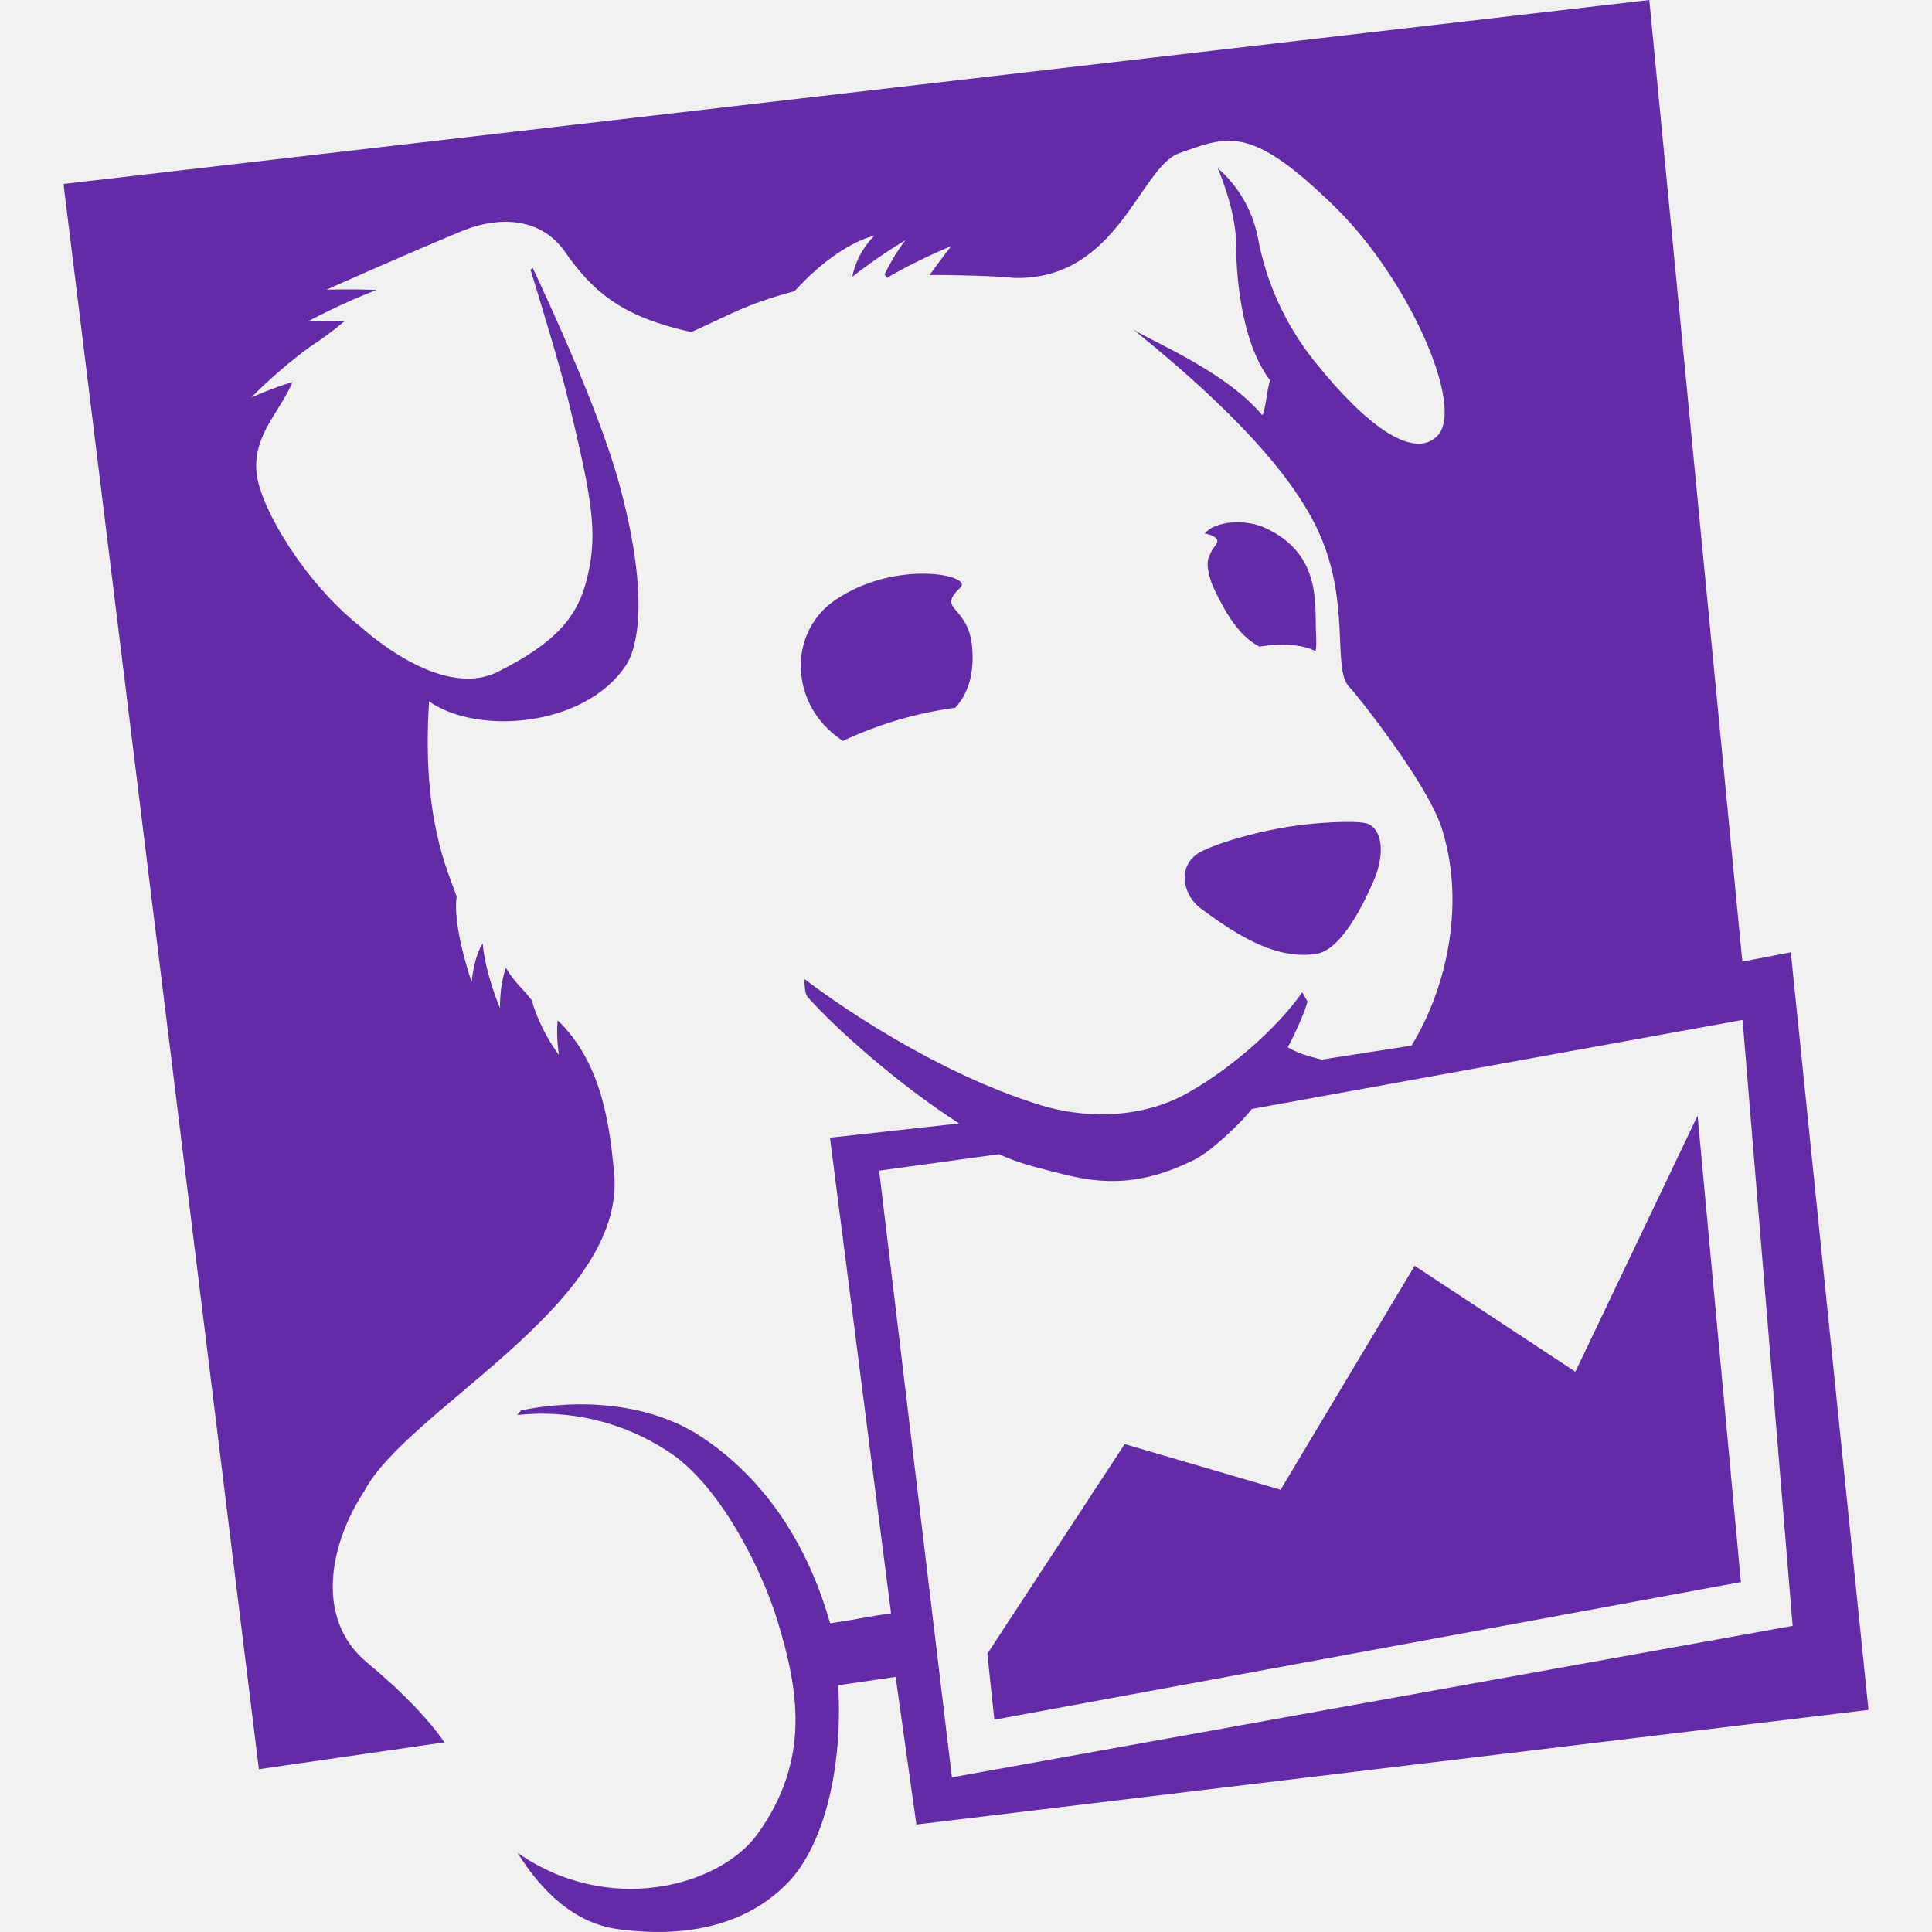
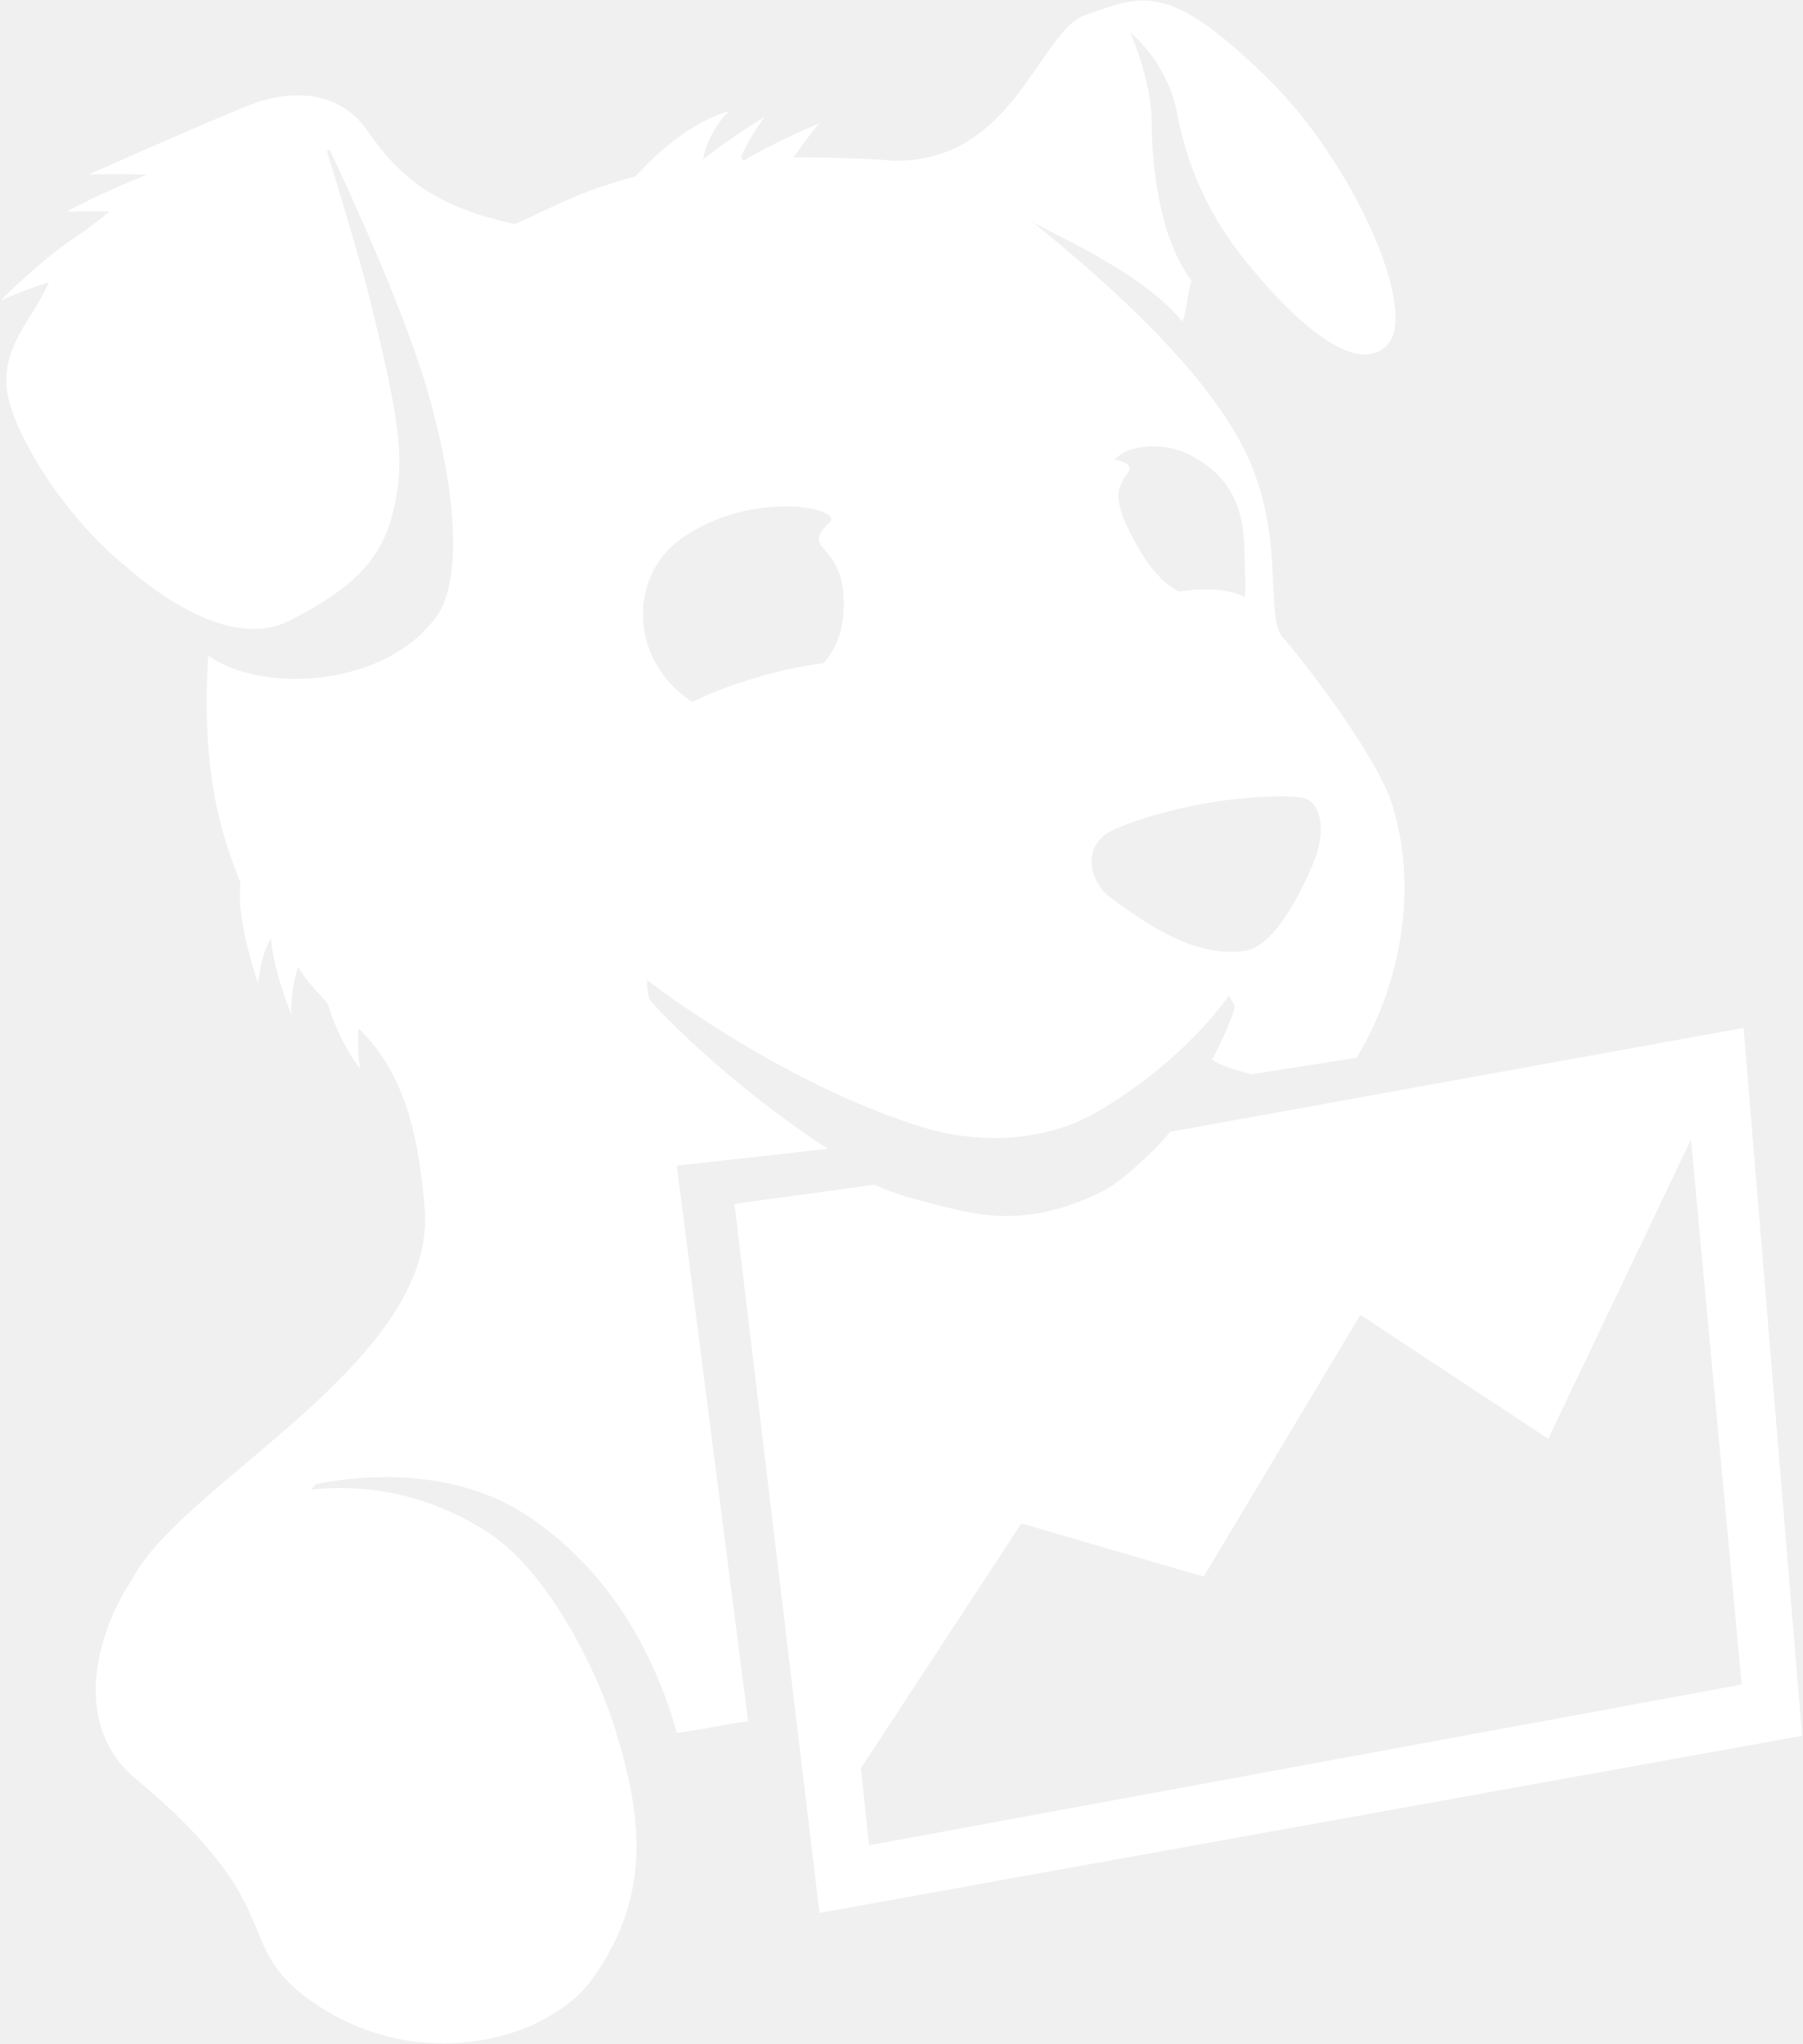
- <svg xmlns="http://www.w3.org/2000/svg" role="img" viewBox="0 0 24 24">
-   <path fill="#632CA6" d="M19.57 17.04l-1.997-1.316-1.665 2.782-1.937-.567-1.706 2.604.087.82 9.274-1.71-.538-5.794zm-8.649-2.498l1.488-.204c.241.108.409.15.697.223.45.117.97.23 1.741-.16.18-.088.553-.43.704-.625l6.096-1.106.622 7.527-10.444 1.882zm11.325-2.712l-.602.115L20.488 0 .789 2.285l2.427 19.693 2.306-.334c-.184-.263-.471-.581-.96-.989-.68-.564-.44-1.522-.039-2.127.53-1.022 3.26-2.322 3.106-3.956-.056-.594-.15-1.368-.702-1.898-.02.22.017.432.017.432s-.227-.289-.34-.683c-.112-.15-.2-.199-.319-.4-.085.233-.073.503-.073.503s-.186-.437-.216-.807c-.11.166-.137.48-.137.48s-.241-.69-.186-1.062c-.11-.323-.436-.965-.343-2.424.6.421 1.924.321 2.44-.439.171-.251.288-.939-.086-2.293-.24-.868-.835-2.16-1.066-2.651l-.028.02c.122.395.374 1.223.47 1.625.293 1.218.372 1.642.234 2.204-.116.488-.397.808-1.107 1.165-.71.358-1.653-.514-1.713-.562-.69-.55-1.224-1.447-1.284-1.883-.062-.477.275-.763.445-1.153-.243.07-.514.192-.514.192s.323-.334.722-.624c.165-.109.262-.178.436-.323a9.762 9.762 0 0 0-.456.003s.42-.227.855-.392c-.318-.014-.623-.003-.623-.003s.937-.419 1.678-.727c.509-.208 1.006-.147 1.286.257.367.53.752.817 1.569.996.501-.223.653-.337 1.284-.509.554-.61.99-.688.99-.688s-.216.198-.274.51c.314-.249.66-.455.66-.455s-.134.164-.259.426l.03.043c.366-.22.797-.394.797-.394s-.123.156-.268.358c.277-.002.838.012 1.056.037 1.285.028 1.552-1.374 2.045-1.55.618-.22.894-.353 1.947.68.903.888 1.609 2.477 1.259 2.833-.294.295-.874-.115-1.516-.916a3.466 3.466 0 0 1-.716-1.562 1.533 1.533 0 0 0-.497-.85s.23.51.23.96c0 .246.03 1.165.424 1.68-.039.076-.057.374-.1.43-.458-.554-1.443-.95-1.604-1.067.544.445 1.793 1.468 2.273 2.449.453.927.186 1.777.416 1.997.065.063.976 1.197 1.15 1.767.306.994.019 2.038-.381 2.685l-1.117.174c-.163-.045-.273-.068-.42-.153.08-.143.241-.5.243-.572l-.063-.111c-.348.492-.93.97-1.414 1.245-.633.359-1.363.304-1.838.156-1.348-.415-2.623-1.327-2.93-1.566 0 0-.01.191.048.234.34.383 1.119 1.077 1.872 1.56l-1.605.177.759 5.908c-.337.048-.39.071-.757.124-.325-1.147-.946-1.895-1.624-2.332-.599-.384-1.424-.47-2.214-.314l-.05.059a2.851 2.851 0 0 1 1.863.444c.654.413 1.181 1.481 1.375 2.124.248.822.42 1.7-.248 2.632-.476.662-1.864 1.028-2.986.237.3.481.705.876 1.25.95.809.11 1.577-.03 2.106-.574.452-.464.69-1.434.628-2.456l.714-.104.258 1.834 11.827-1.424zM15.05 6.848c-.034.075-.085.125-.007.37l.004.014.013.032.032.073c.14.287.295.558.552.696.067-.011.136-.019.207-.023.242-.01.395.028.492.08.009-.048.01-.119.005-.222-.018-.364.072-.982-.626-1.308-.264-.122-.634-.084-.757.068a.302.302 0 0 1 .058.013c.186.066.06.13.027.207m1.958 3.392c-.092-.05-.52-.03-.821.005-.574.068-1.193.267-1.328.372-.247.191-.135.523.047.66.511.382.96.638 1.432.575.29-.038.546-.497.728-.914.124-.288.124-.598-.058-.698m-5.077-2.942c.162-.154-.805-.355-1.556.156-.554.378-.571 1.187-.041 1.646.053.046.096.078.137.104a4.77 4.77 0 0 1 1.396-.412c.113-.125.243-.345.21-.745-.044-.542-.455-.456-.146-.749" />
+ <svg xmlns="http://www.w3.org/2000/svg" version="1.1" id="Layer_1" x="0px" y="0px" viewBox="0 0 800.5 907.77" style="enable-background:new 0 0 800.5 907.77;" xml:space="preserve">
+   <style type="text/css">
+ 	.st0{fill:#FFFFFF;}
+ </style>
+   <path class="st0" d="M303.36,238.61c31.36-21.37,71.76-12.97,65-6.53c-12.89,12.28,4.26,8.65,6.11,31.31  c1.36,16.69-4.09,25.88-8.78,31.11c-9.79,1.28-21.69,3.67-36.02,8.33c-8.48,2.76-15.85,5.82-22.31,8.9  c-1.7-1.11-3.55-2.47-5.74-4.36C279.5,288.19,280.24,254.37,303.36,238.61 M490.68,370.72c5.69-4.41,31.55-12.72,55.49-15.55  c12.57-1.48,30.49-2.34,34.31-0.2c7.59,4.19,7.59,17.16,2.39,29.14c-7.57,17.4-18.27,36.63-30.39,38.21  c-19.77,2.61-38.46-8.09-59.8-24.03C485.06,392.56,480.38,378.68,490.68,370.72 M526.75,201.27c29.19,13.58,25.37,39.42,26.18,54.6  c0.22,4.36,0.15,7.3-0.22,9.32c-4.04-2.19-10.43-3.8-20.56-3.35c-2.96,0.12-5.84,0.47-8.63,0.91c-10.77-5.77-17.21-17.06-23.1-29.06  c-0.54-1.11-0.96-2.1-1.36-3.06c-0.17-0.44-0.35-0.91-0.52-1.31c-0.07-0.22-0.12-0.39-0.2-0.59c-3.23-10.25-1.06-12.3,0.3-15.46  c1.41-3.23,6.68-5.89-1.11-8.58c-0.67-0.25-1.5-0.39-2.44-0.57C500.25,197.72,515.7,196.17,526.75,201.27 M367.62,510.22  c-31.45-20.19-63.99-49.15-78.22-65.18c-2.39-1.8-2-9.79-2-9.79c12.84,9.98,66.11,48.04,122.44,65.42  c19.87,6.14,50.36,8.46,76.81-6.53c20.21-11.46,44.54-31.43,59.06-52.01l2.66,4.61c-0.1,3.06-6.78,17.97-10.18,23.96  c6.14,3.53,10.72,4.49,17.55,6.36l46.64-7.27c16.74-27.04,28.74-70.65,15.95-112.16c-7.3-23.81-45.36-71.22-48.09-73.83  c-9.56-9.19,1.6-44.69-17.35-83.42C532.86,159.41,480.67,116.69,458,98.1c6.68,4.88,47.82,21.47,67,44.62  c1.8-2.39,2.54-14.82,4.19-17.97c-16.47-21.57-17.75-59.95-17.75-70.21c0-18.81-9.56-40.13-9.56-40.13s16.47,13.04,20.73,35.5  c5.03,26.6,15.75,47.55,29.93,65.28c26.84,33.43,51.08,50.58,63.33,38.23C630.53,138.58,601,72.2,563.28,35.15  C519.25-8.09,507.74-2.52,481.91,6.7c-20.61,7.35-31.75,65.87-85.47,64.71c-9.1-1.06-32.54-1.63-44.13-1.53  c6.04-8.43,11.22-14.94,11.22-14.94s-18.02,7.25-33.38,16.44l-1.18-1.77c5.18-10.92,10.75-17.82,10.75-17.82s-14.4,8.65-27.54,19.01  c2.39-13.02,11.44-21.27,11.44-21.27s-18.19,3.28-41.36,28.77c-26.33,7.2-32.66,11.93-53.64,21.22  c-34.12-7.44-50.21-19.45-65.55-41.56c-11.68-16.89-32.47-19.45-53.71-10.72c-30.97,12.8-70.14,30.33-70.14,30.33  s12.77-0.52,26.08,0.05c-18.22,6.9-35.72,16.39-35.72,16.39s8.53-0.3,19.06-0.12c-7.27,6.04-11.29,8.92-18.22,13.51  c-16.66,12.1-30.17,26.08-30.17,26.08s11.31-5.15,21.47-8.04c-7.1,16.27-21.18,28.25-18.59,48.17  c2.49,18.19,24.82,55.66,53.64,78.66c2.49,2,41.86,38.43,71.56,23.47c29.68-14.94,41.39-28.25,46.27-48.66  c5.74-23.44,2.47-41.17-9.79-92.05c-4.04-16.79-14.57-51.37-19.65-67.91l1.13-0.81c9.71,20.49,34.56,74.5,44.57,110.78  c15.63,56.57,10.75,85.27,3.6,95.79c-21.57,31.73-76.84,35.92-101.98,18.34c-3.85,60.91,9.76,87.73,14.37,101.24  c-2.29,15.53,7.77,44.37,7.77,44.37s1.13-13.11,5.74-20.02c1.23,15.41,9,33.72,9,33.72s-0.47-11.31,3.06-21.08  c4.98,8.43,8.63,10.43,13.34,16.76c4.71,16.47,14.15,28.5,14.15,28.5s-1.53-8.83-0.69-18.02c23.05,22.14,27.02,54.45,29.31,79.28  c6.46,68.26-107.63,122.54-129.74,165.24c-16.76,25.29-26.8,65.3,1.58,88.89c68.6,56.97,42.25,72.65,76.59,97.69  c47.11,34.34,106.05,18.96,126.11-8.97c27.93-38.92,20.76-75.63,10.38-109.97c-8.11-26.85-30.15-71.46-57.41-88.72  c-27.86-17.65-54.95-20.95-77.9-18.59l2.12-2.44c33.01-6.56,67.52-2.96,92.49,13.14c28.35,18.22,54.28,49.47,67.84,97.37  c15.38-2.19,17.55-3.18,31.63-5.18l-31.7-246.76L367.62,510.22z M385.94,819.52l-3.65-34.22l71.29-108.74l80.93,23.64l69.59-116.23  L687.52,639l63.38-132.92l22.53,242.07L385.94,819.52z M774.27,456.51l-254.72,46.17c-6.31,8.13-21.91,22.41-29.41,26.13  c-32.17,16.2-53.91,11.51-72.7,6.63c-12.08-3.06-19.08-4.78-29.11-9.29l-62.17,8.53l37.74,314.87l436.35-78.66L774.27,456.51z" />
</svg>
